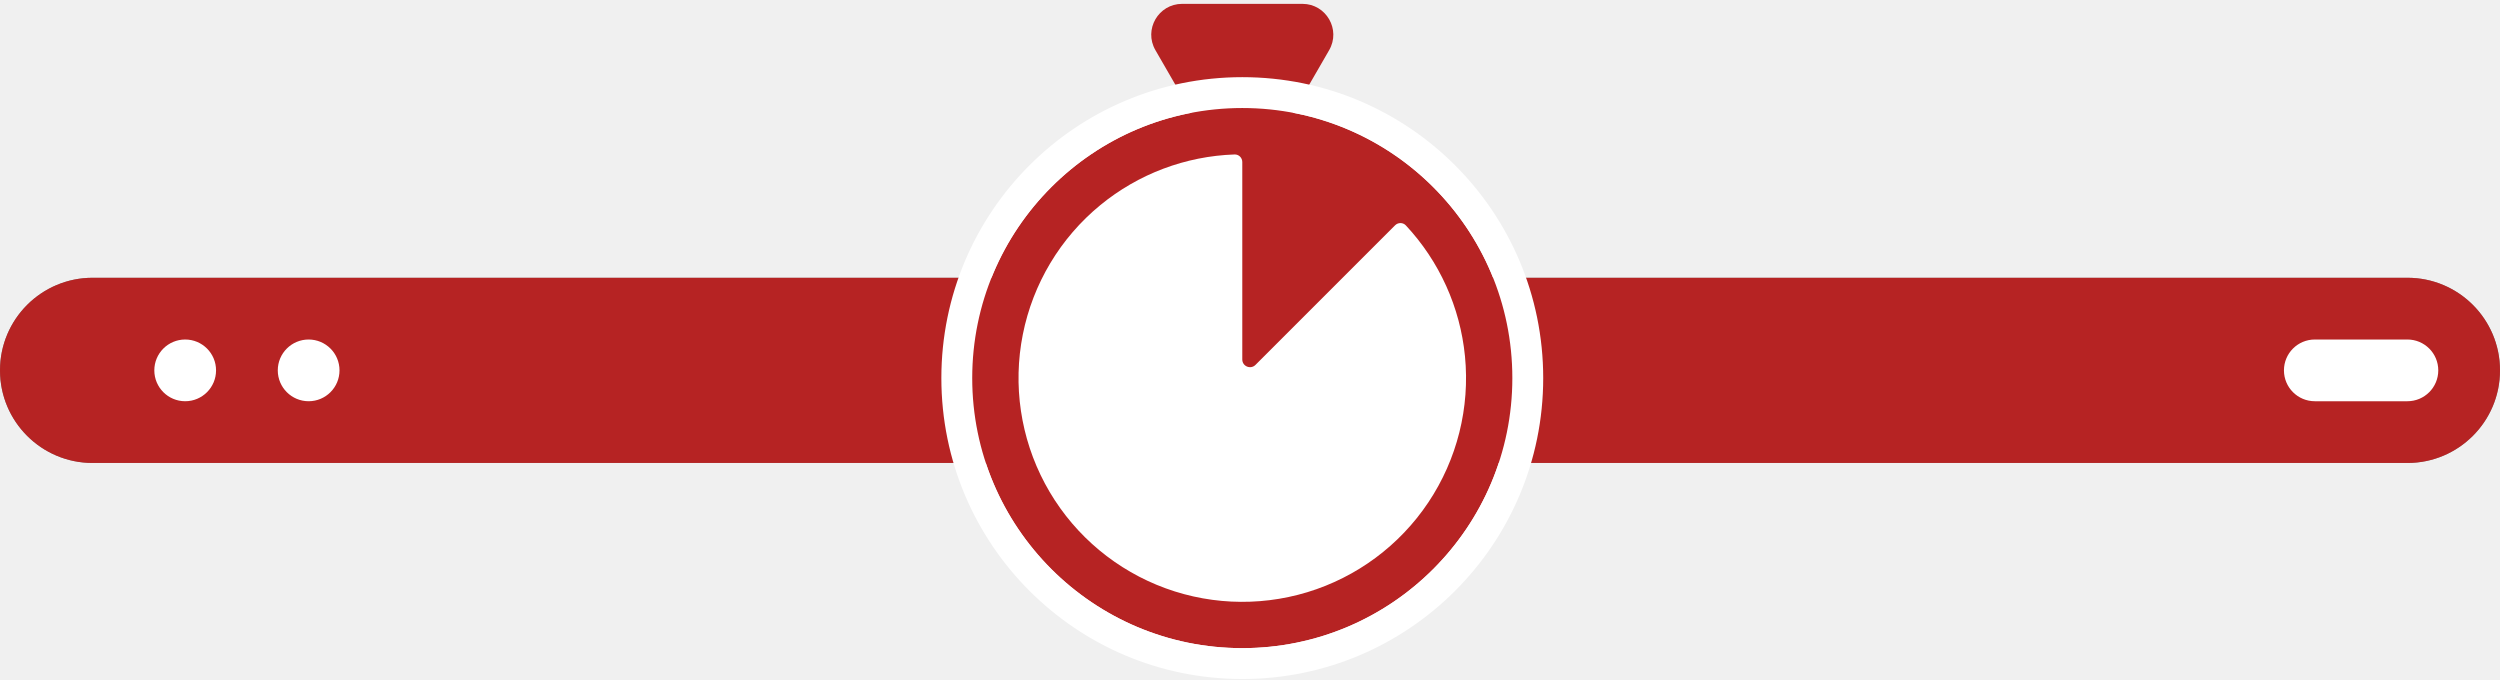
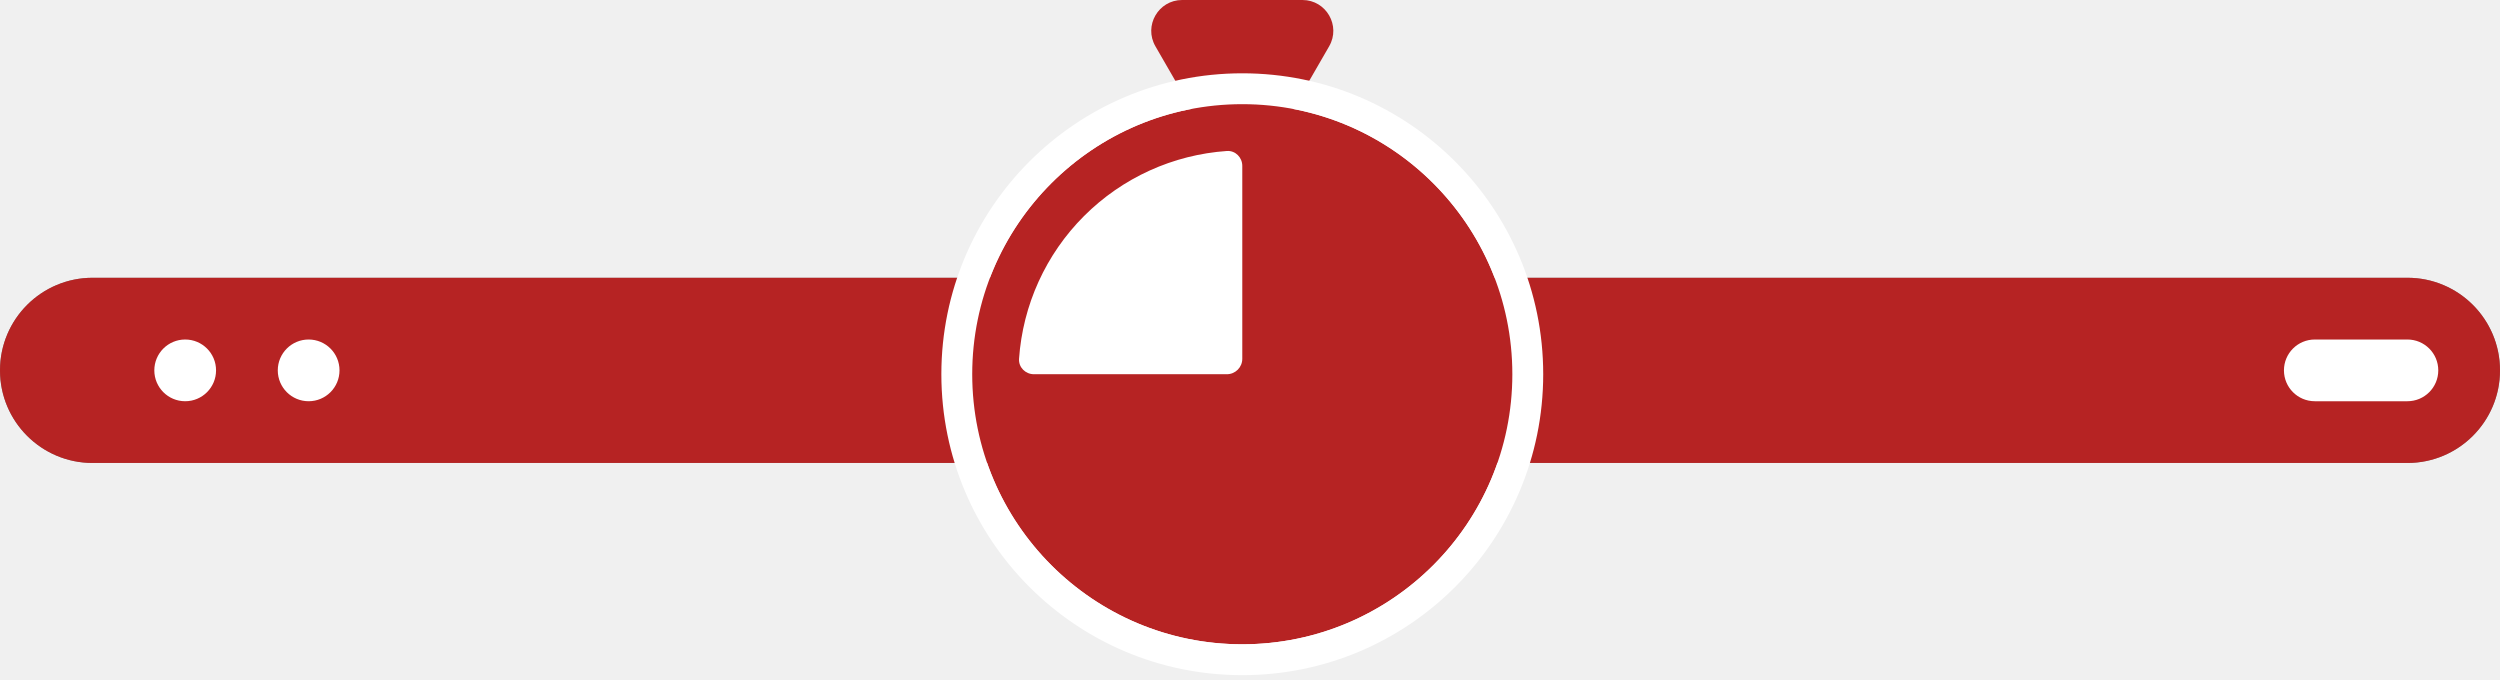
<svg xmlns="http://www.w3.org/2000/svg" width="162" height="44" viewBox="0 0 162 44" fill="none">
-   <rect y="18" width="162" height="12" rx="6" fill="#8B8B8B" />
-   <rect y="18" width="162" height="12" rx="6" fill="#B62323" />
-   <circle cx="12" cy="24" r="2" fill="white" />
-   <circle cx="20" cy="24" r="2" fill="white" />
-   <rect x="148" y="22" width="10" height="4" rx="2" fill="white" />
-   <path d="M82.232 10C81.462 11.333 79.538 11.333 78.768 10L74.871 3.25C74.101 1.917 75.063 0.25 76.603 0.25L84.397 0.25C85.937 0.25 86.899 1.917 86.129 3.25L82.232 10Z" fill="#B62323" />
-   <path d="M98 24.5C98 34.165 90.165 42 80.5 42C70.835 42 63 34.165 63 24.5C63 14.835 70.835 7 80.5 7C90.165 7 98 14.835 98 24.5Z" fill="#B62323" />
-   <path fill-rule="evenodd" clip-rule="evenodd" d="M80.5 42C90.165 42 98 34.165 98 24.5C98 14.835 90.165 7 80.5 7C70.835 7 63 14.835 63 24.5C63 34.165 70.835 42 80.5 42ZM80.5 44C91.27 44 100 35.27 100 24.5C100 13.73 91.27 5 80.5 5C69.73 5 61 13.73 61 24.5C61 35.27 69.73 44 80.5 44Z" fill="white" />
-   <path d="M90.4 14.601C90.595 14.405 90.912 14.405 91.1 14.607C93.269 16.93 94.618 19.906 94.93 23.079C95.259 26.417 94.42 29.767 92.556 32.556C90.693 35.345 87.919 37.402 84.709 38.376C81.499 39.349 78.05 39.18 74.951 37.896C71.852 36.612 69.293 34.294 67.712 31.335C66.131 28.377 65.624 24.961 66.279 21.671C66.933 18.381 68.708 15.419 71.301 13.291C73.765 11.269 76.823 10.118 80 10.009C80.276 9.999 80.5 10.224 80.5 10.5L80.5 23.293C80.5 23.738 81.039 23.961 81.354 23.646L90.4 14.601Z" fill="white" />
+   <path d="M156 18H6C2.686 18 0 20.686 0 24C0 27.314 2.686 30 6 30H156C159.314 30 162 27.314 162 24C162 20.686 159.314 18 156 18Z" fill="#8B8B8B" />
+   <path d="M156 18H6C2.686 18 0 20.686 0 24C0 27.314 2.686 30 6 30H156C159.314 30 162 27.314 162 24C162 20.686 159.314 18 156 18Z" fill="#B62323" />
+   <path d="M12 26C13.105 26 14 25.105 14 24C14 22.895 13.105 22 12 22C10.895 22 10 22.895 10 24C10 25.105 10.895 26 12 26Z" fill="white" />
+   <path d="M20 26C21.105 26 22 25.105 22 24C22 22.895 21.105 22 20 22C18.895 22 18 22.895 18 24C18 25.105 18.895 26 20 26Z" fill="white" />
+   <path d="M156 22H150C148.895 22 148 22.895 148 24C148 25.105 148.895 26 150 26H156C157.105 26 158 25.105 158 24C158 22.895 157.105 22 156 22Z" fill="white" />
+   <path d="M82.232 9.75C81.462 11.083 79.538 11.083 78.768 9.75L74.871 3C74.101 1.667 75.063 0 76.603 0H84.397C85.937 0 86.899 1.667 86.129 3L82.232 9.75Z" fill="#B62323" />
+   <path d="M98 24.25C98 33.915 90.165 41.75 80.5 41.75C70.835 41.75 63 33.915 63 24.25C63 14.585 70.835 6.75 80.5 6.75C90.165 6.75 98 14.585 98 24.25Z" fill="#B62323" />
+   <path fill-rule="evenodd" clip-rule="evenodd" d="M80.5 41.75C90.165 41.75 98 33.915 98 24.25C98 14.585 90.165 6.75 80.5 6.75C70.835 6.75 63 14.585 63 24.25C63 33.915 70.835 41.75 80.5 41.75ZM80.5 43.75C91.27 43.75 100 35.02 100 24.25C100 13.48 91.27 4.75 80.5 4.75C69.73 4.75 61 13.48 61 24.25C61 35.02 69.73 43.75 80.5 43.75Z" fill="white" />
+   <path d="M67 24.25C66.448 24.25 65.996 23.802 66.034 23.251C66.275 19.77 67.764 16.48 70.247 13.997C72.73 11.514 76.02 10.025 79.501 9.784C80.052 9.746 80.5 10.198 80.5 10.75V23.25C80.5 23.802 80.052 24.25 79.5 24.25H67Z" fill="white" />
</svg>
